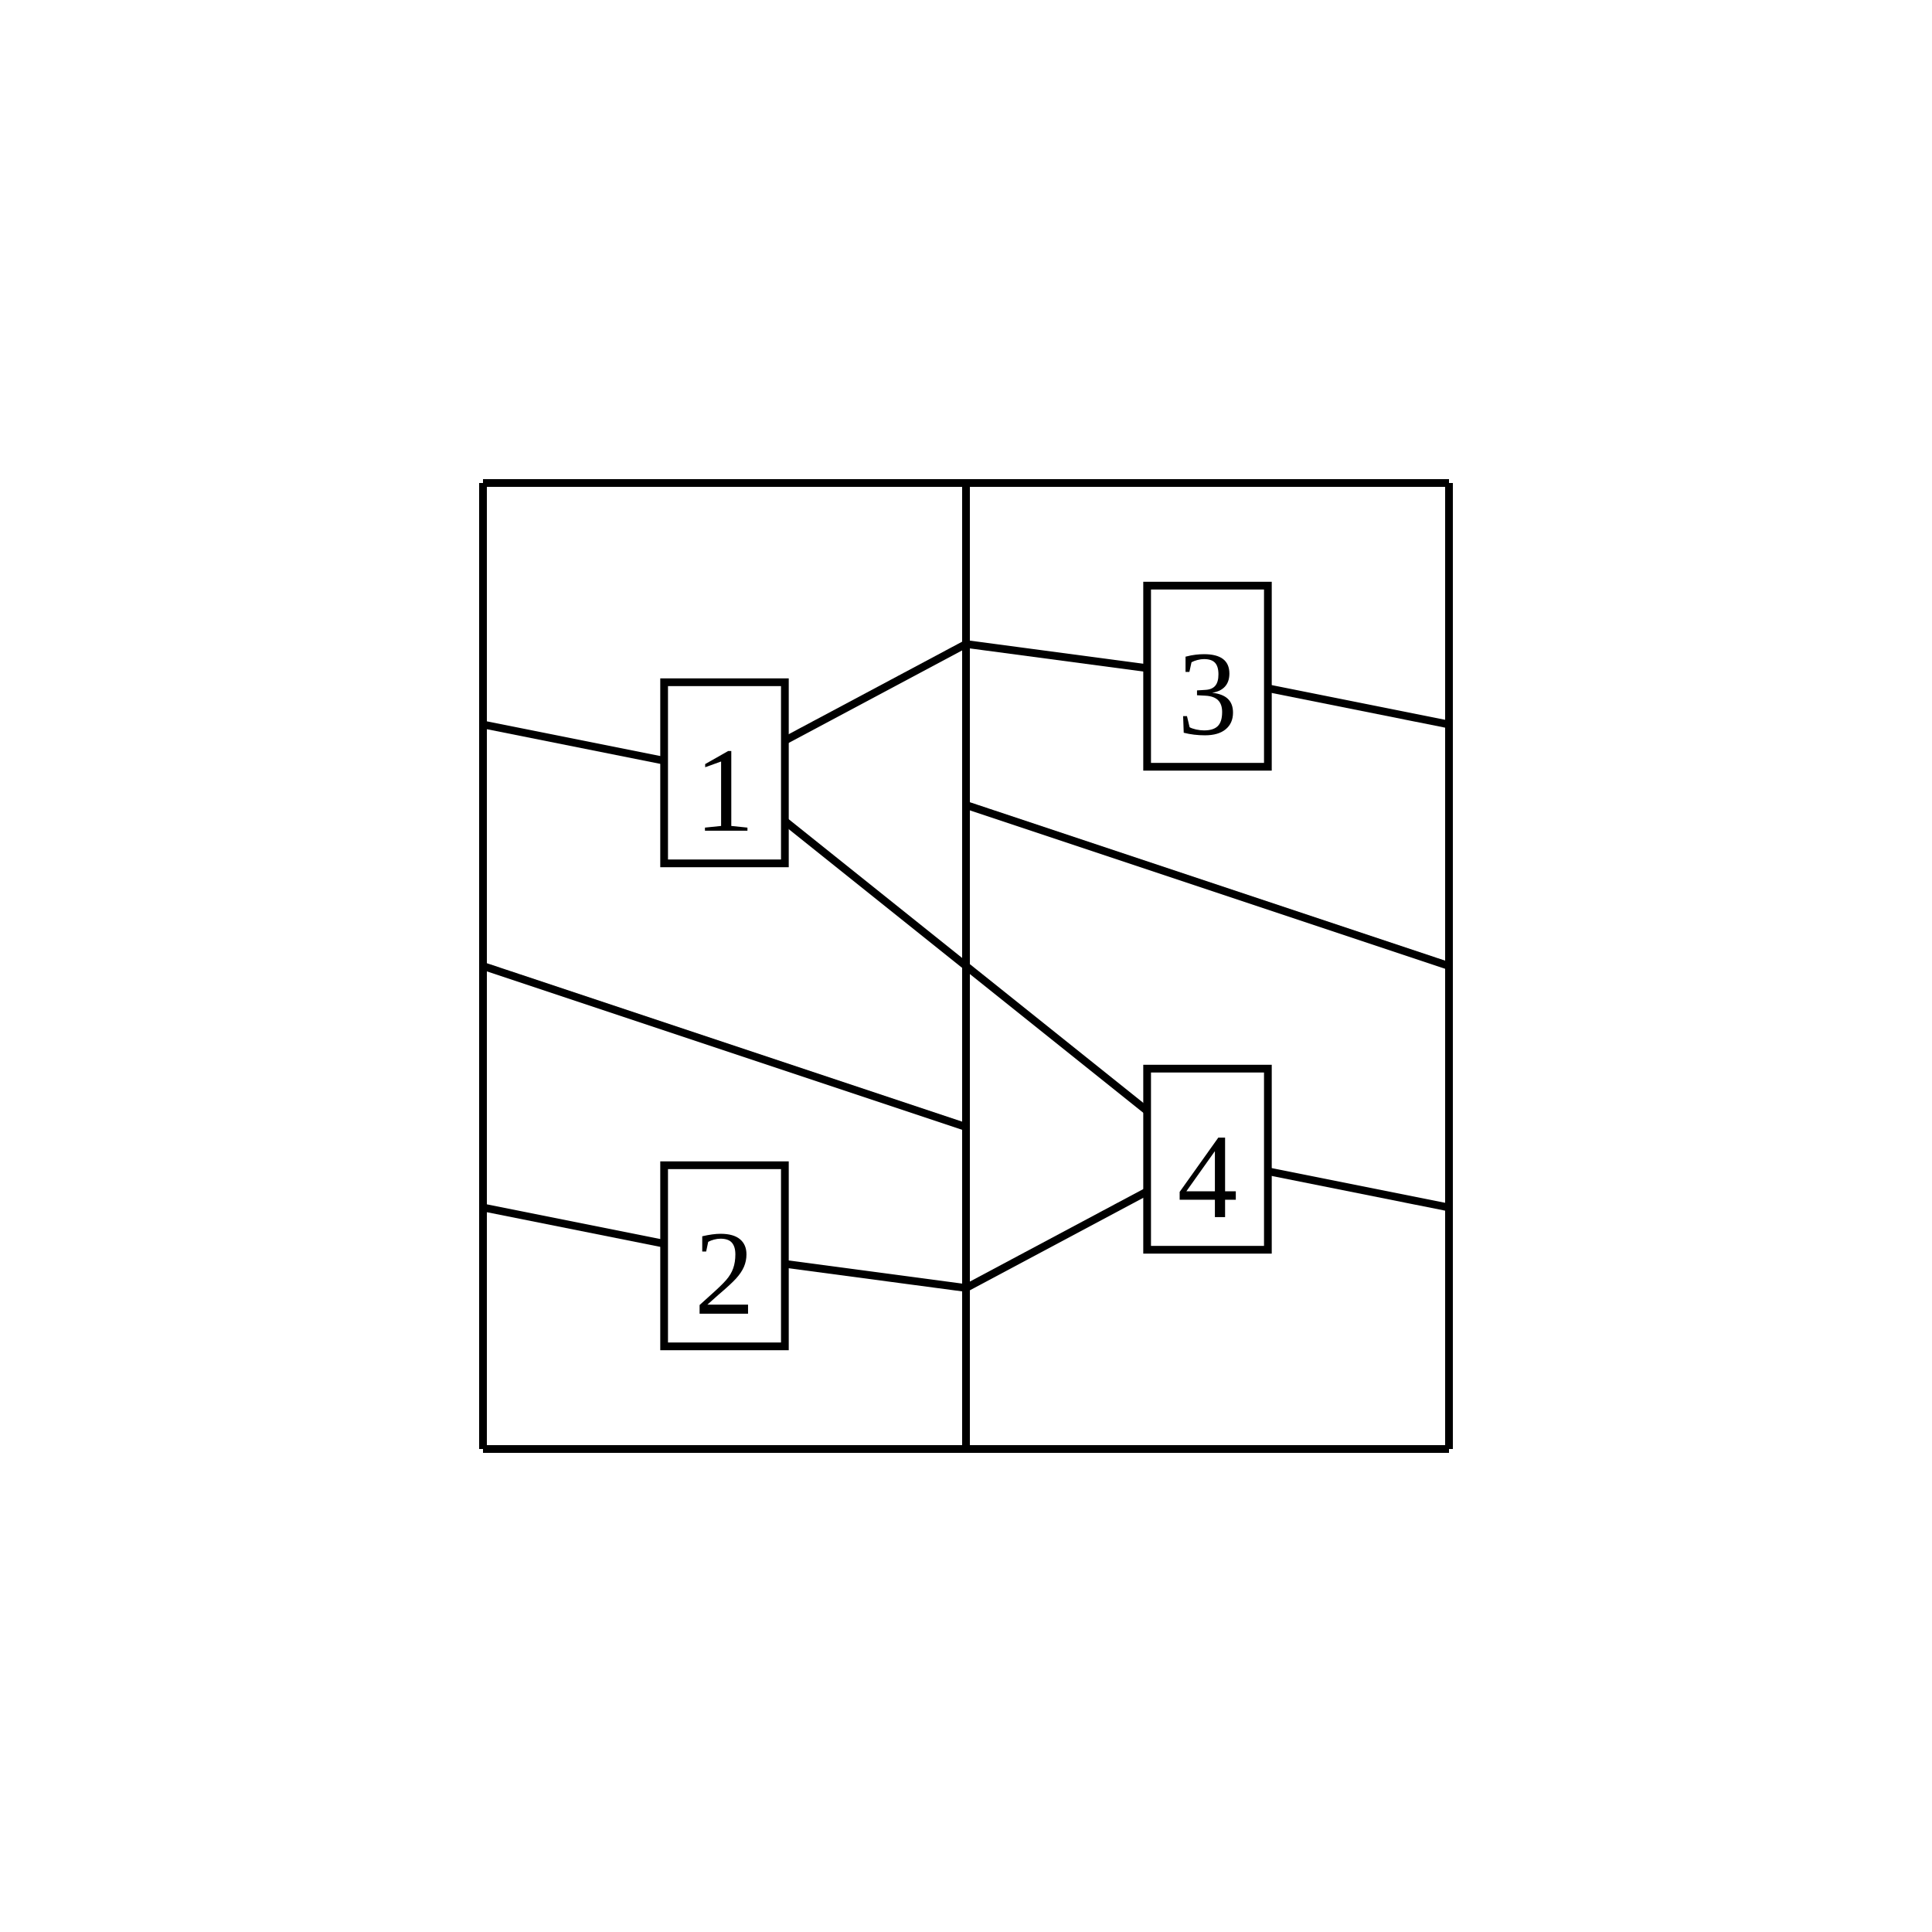
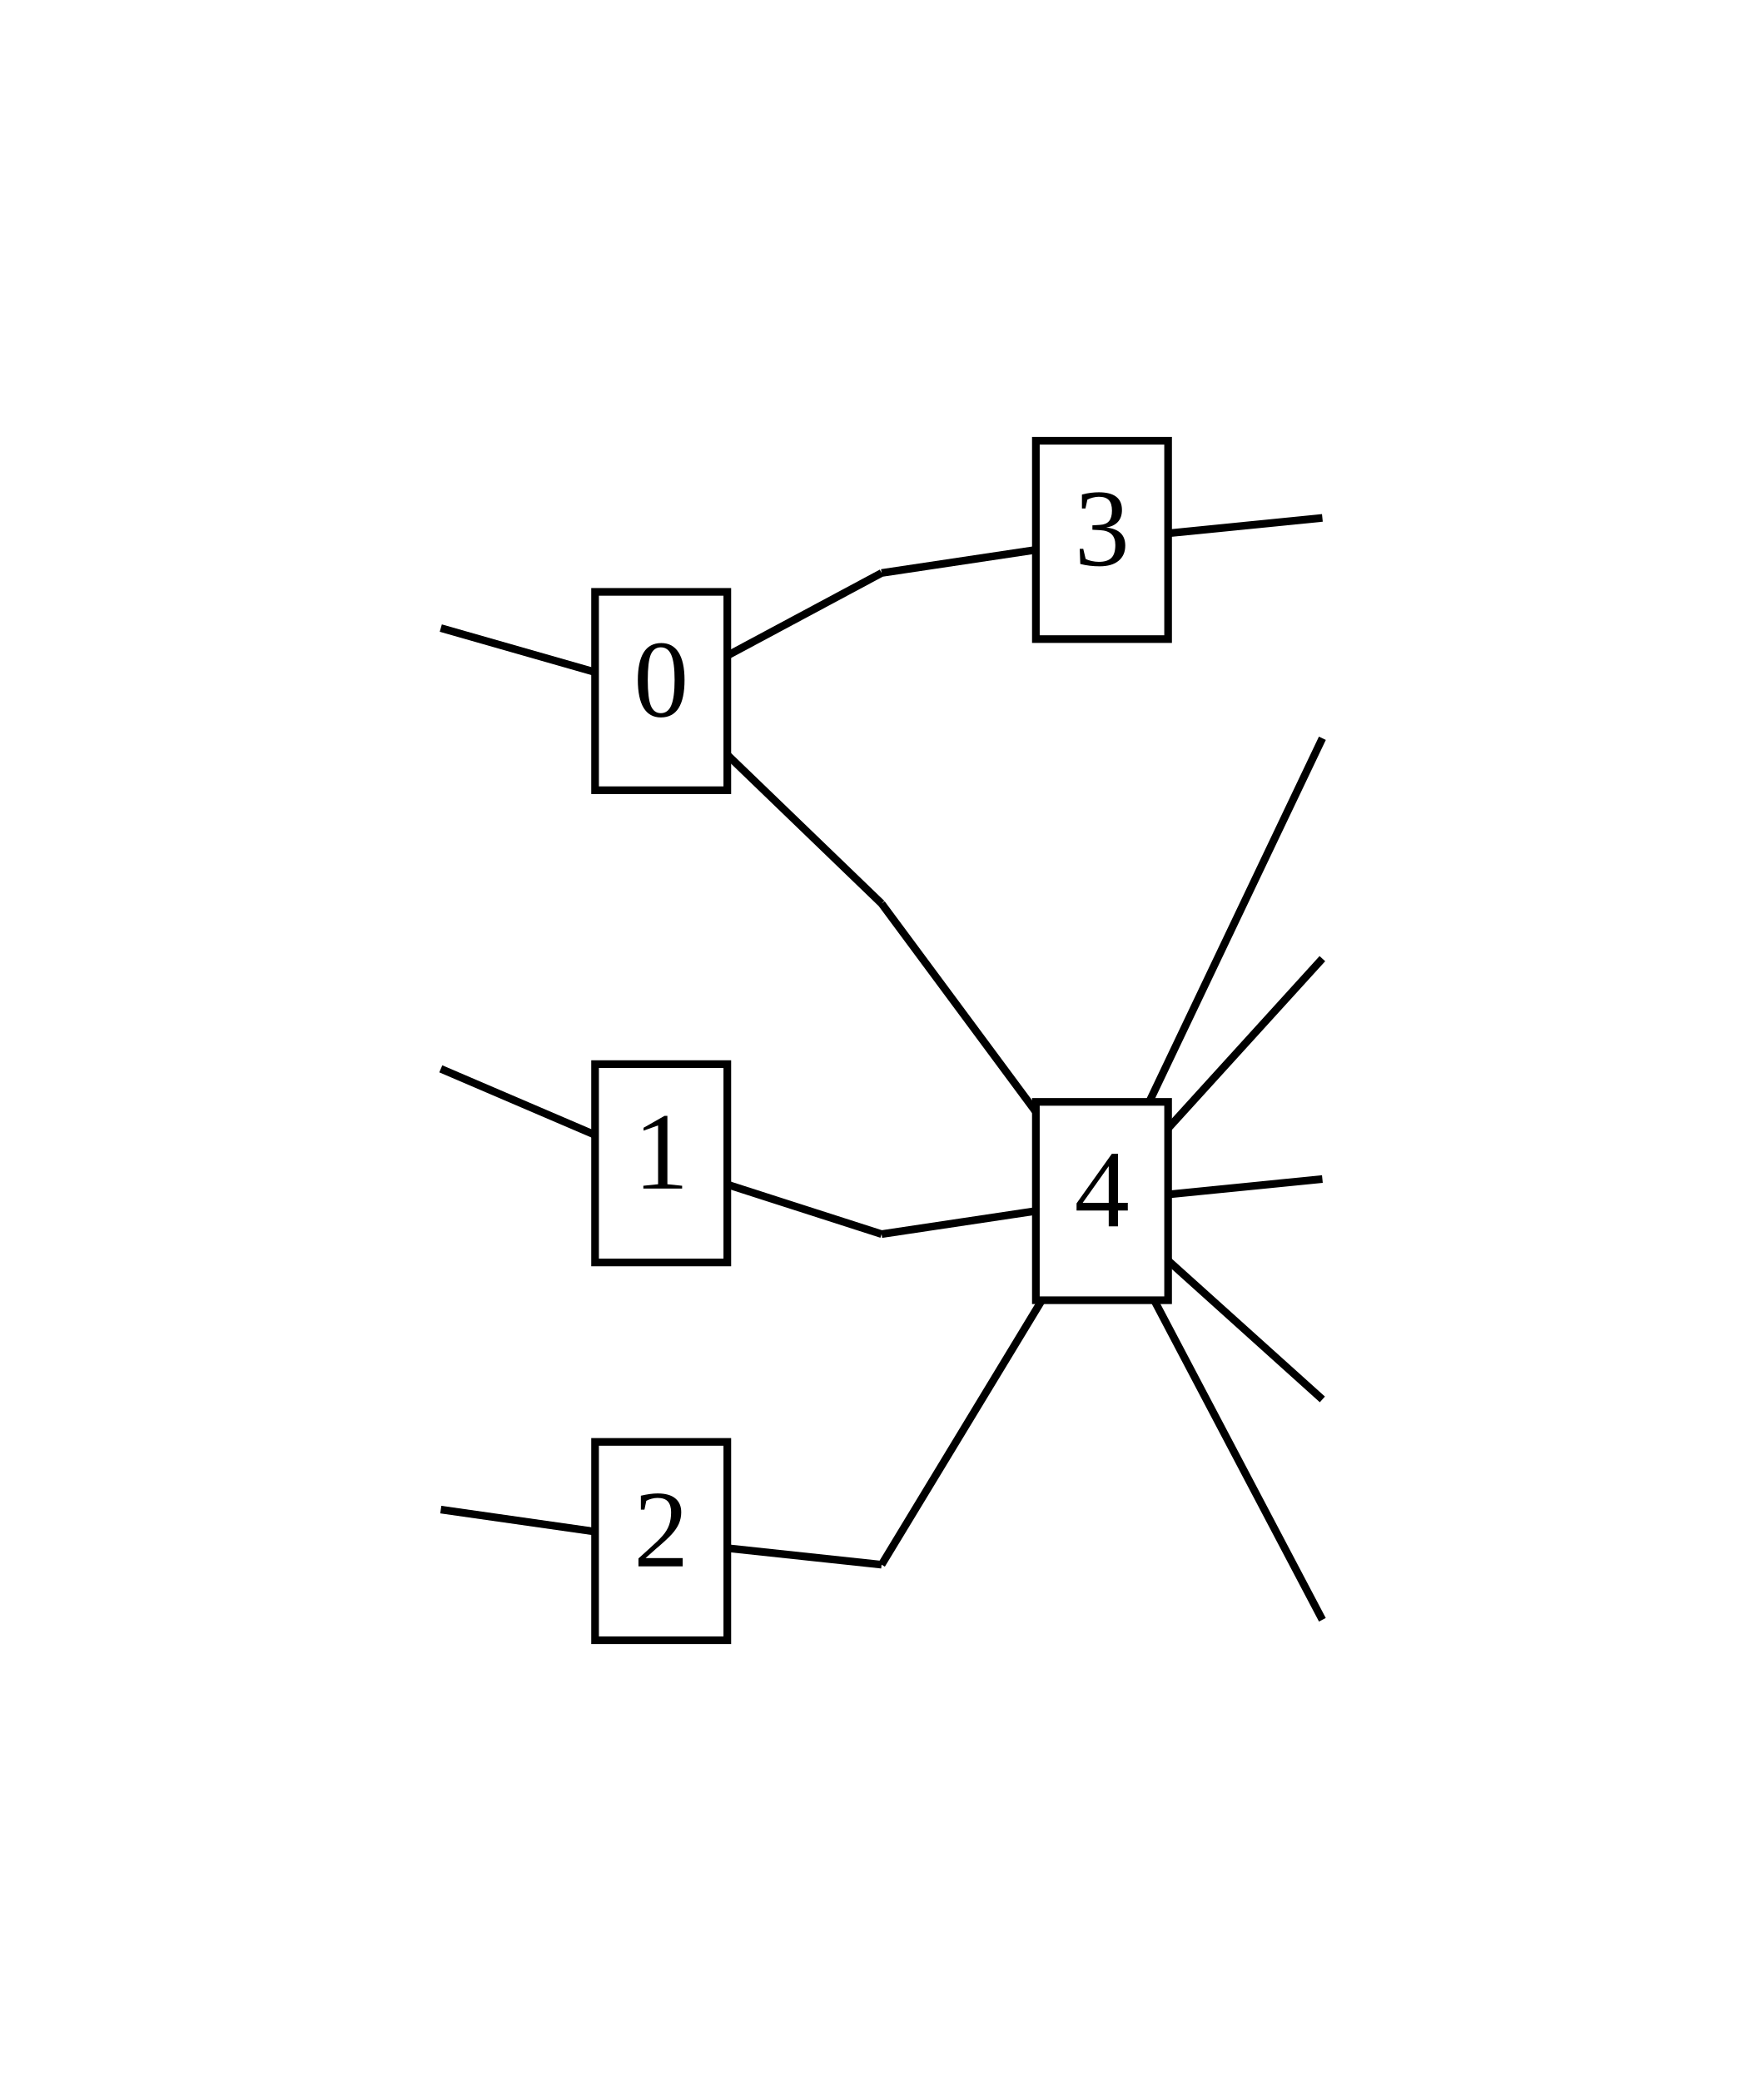
- <svg xmlns="http://www.w3.org/2000/svg" viewBox="0.0 0.0 400.0 400.0" width="400" stroke="rgb(0,0,0)" font-size="1" stroke-opacity="1" height="400" version="1.1">
+ <svg xmlns="http://www.w3.org/2000/svg" viewBox="0.0 0.0 400.0 472.143" width="400" stroke="rgb(0,0,0)" font-size="1" stroke-opacity="1" height="472.143" version="1.1">
  <defs />
-   <g stroke-width="1.6" stroke-linejoin="miter" fill-opacity="0.0" stroke="rgb(0,0,0)" stroke-opacity="1.0" fill="rgb(0,0,0)" stroke-linecap="butt" stroke-miterlimit="10.0">
-     <path d="M 200,233.333 l -0,-133.333 M 200,100 h -100 M 100,100 l -0,100 M 100,200 l 100,33.333 M 150,160 l -50,-10 M 150,160 l 50,40 M 150,160 l 50,-26.667 M 200,300 l -0,-66.667 M 200,233.333 l -100,-33.333 M 100,200 l -0,100 M 100,300 h 100 M 150,260 l -50,-10 M 150,260 l 50,6.667 M 300,200 v -100 M 300,100 h -100 M 200,100 v 66.667 M 200,166.667 l 100,33.333 M 250,140 l -50,-6.667 M 250,140 l 50,10 M 300,300 v -100 M 300,200 l -100,-33.333 M 200,166.667 v 133.333 M 200,300 h 100 M 250,240 l -50,26.667 M 250,240 l -50,-40 M 250,240 l 50,10 " />
+   <g stroke-width="1.738" stroke-linejoin="miter" fill-opacity="0.0" stroke="rgb(0,0,0)" stroke-opacity="1.0" fill="rgb(0,0,0)" stroke-linecap="butt" stroke-miterlimit="10.0">
+     <path d="M 150,156.786 l -50,-14.286 M 150,156.786 l 50,48.214 M 150,156.786 l 50,-26.786 M 150,263.929 l -50,-21.429 M 150,263.929 l 50,16.071 M 150,349.643 l -50,-7.143 M 150,349.643 l 50,5.357 M 250,122.5 l -50,7.5 M 250,122.5 l 50,-5 M 250,272.5 l -50,82.5 M 250,272.5 l -50,7.5 M 250,272.5 l -50,-67.5 M 250,272.5 l 50,95 M 250,272.5 l 50,45 M 250,272.5 l 50,-5 M 250,272.5 l 50,-55 M 250,272.5 l 50,-105 " />
  </g>
-   <g stroke-width="1.6" stroke-linejoin="miter" fill-opacity="1.0" stroke="rgb(0,0,0)" stroke-opacity="1.0" fill="rgb(255,255,255)" stroke-linecap="butt" stroke-miterlimit="10.0">
-     <path d="M 262.5,258.75 l -0,-37.5 h -25 l -0,37.5 Z" />
+   <g stroke-width="1.738" stroke-linejoin="miter" fill-opacity="1.0" stroke="rgb(0,0,0)" stroke-opacity="1.0" fill="rgb(255,255,255)" stroke-linecap="butt" stroke-miterlimit="10.0">
+     <path d="M 265,295 l -0,-45 h -30 l -0,45 Z" />
  </g>
-   <g stroke-width="1.6" stroke-linejoin="miter" fill-opacity="1.0" stroke="rgb(0,0,0)" font-size="25.0px" stroke-opacity="1.0" fill="rgb(0,0,0)" stroke-linecap="butt" stroke-miterlimit="10.0">
-     <text transform="matrix(1,0,0,1,250,246.25)" text-anchor="middle" stroke="none" dominant-baseline="middle">4</text>
+   <g stroke-width="1.738" stroke-linejoin="miter" fill-opacity="1.0" stroke="rgb(0,0,0)" stroke-opacity="1.0" fill="rgb(255,255,255)" stroke-linecap="butt" stroke-miterlimit="10.0">
+     <path d="M 265,145 l -0,-45 h -30 l -0,45 Z" />
  </g>
-   <g stroke-width="1.6" stroke-linejoin="miter" fill-opacity="1.0" stroke="rgb(0,0,0)" stroke-opacity="1.0" fill="rgb(255,255,255)" stroke-linecap="butt" stroke-miterlimit="10.0">
-     <path d="M 262.5,158.75 l -0,-37.5 h -25 l -0,37.5 Z" />
+   <g stroke-width="1.738" stroke-linejoin="miter" fill-opacity="1.0" stroke="rgb(0,0,0)" stroke-opacity="1.0" fill="rgb(255,255,255)" stroke-linecap="butt" stroke-miterlimit="10.0">
+     <path d="M 165,372.143 l -0,-45 h -30 l -0,45 Z" />
  </g>
-   <g stroke-width="1.6" stroke-linejoin="miter" fill-opacity="1.0" stroke="rgb(0,0,0)" font-size="25.0px" stroke-opacity="1.0" fill="rgb(0,0,0)" stroke-linecap="butt" stroke-miterlimit="10.0">
-     <text transform="matrix(1,0,0,1,250,146.25)" text-anchor="middle" stroke="none" dominant-baseline="middle">3</text>
+   <g stroke-width="1.738" stroke-linejoin="miter" fill-opacity="1.0" stroke="rgb(0,0,0)" stroke-opacity="1.0" fill="rgb(255,255,255)" stroke-linecap="butt" stroke-miterlimit="10.0">
+     <path d="M 165,286.429 l -0,-45 h -30 l -0,45 Z" />
  </g>
-   <g stroke-width="1.6" stroke-linejoin="miter" fill-opacity="1.0" stroke="rgb(0,0,0)" stroke-opacity="1.0" fill="rgb(255,255,255)" stroke-linecap="butt" stroke-miterlimit="10.0">
-     <path d="M 162.5,278.75 l -0,-37.5 h -25 l -0,37.5 Z" />
+   <g stroke-width="1.738" stroke-linejoin="miter" fill-opacity="1.0" stroke="rgb(0,0,0)" stroke-opacity="1.0" fill="rgb(255,255,255)" stroke-linecap="butt" stroke-miterlimit="10.0">
+     <path d="M 165,179.286 l -0,-45 h -30 l -0,45 Z" />
  </g>
-   <g stroke-width="1.6" stroke-linejoin="miter" fill-opacity="1.0" stroke="rgb(0,0,0)" font-size="25.0px" stroke-opacity="1.0" fill="rgb(0,0,0)" stroke-linecap="butt" stroke-miterlimit="10.0">
-     <text transform="matrix(1,0,0,1,150,266.25)" text-anchor="middle" stroke="none" dominant-baseline="middle">2</text>
+   <g stroke-width="1.738" stroke-linejoin="miter" fill-opacity="1.0" stroke="rgb(0,0,0)" font-size="25.0px" stroke-opacity="1.0" fill="rgb(0,0,0)" stroke-linecap="butt" stroke-miterlimit="10.0">
+     <text transform="matrix(1,0,0,1,250,272.5)" text-anchor="middle" stroke="none" dominant-baseline="middle">4</text>
  </g>
-   <g stroke-width="1.6" stroke-linejoin="miter" fill-opacity="1.0" stroke="rgb(0,0,0)" stroke-opacity="1.0" fill="rgb(255,255,255)" stroke-linecap="butt" stroke-miterlimit="10.0">
-     <path d="M 162.5,178.75 l -0,-37.5 h -25 l -0,37.5 Z" />
+   <g stroke-width="1.738" stroke-linejoin="miter" fill-opacity="1.0" stroke="rgb(0,0,0)" font-size="25.0px" stroke-opacity="1.0" fill="rgb(0,0,0)" stroke-linecap="butt" stroke-miterlimit="10.0">
+     <text transform="matrix(1,0,0,1,250,122.5)" text-anchor="middle" stroke="none" dominant-baseline="middle">3</text>
  </g>
-   <g stroke-width="1.6" stroke-linejoin="miter" fill-opacity="1.0" stroke="rgb(0,0,0)" font-size="25.0px" stroke-opacity="1.0" fill="rgb(0,0,0)" stroke-linecap="butt" stroke-miterlimit="10.0">
-     <text transform="matrix(1,0,0,1,150,166.25)" text-anchor="middle" stroke="none" dominant-baseline="middle">1</text>
+   <g stroke-width="1.738" stroke-linejoin="miter" fill-opacity="1.0" stroke="rgb(0,0,0)" font-size="25.0px" stroke-opacity="1.0" fill="rgb(0,0,0)" stroke-linecap="butt" stroke-miterlimit="10.0">
+     <text transform="matrix(1,0,0,1,150,349.6429)" text-anchor="middle" stroke="none" dominant-baseline="middle">2</text>
+   </g>
+   <g stroke-width="1.738" stroke-linejoin="miter" fill-opacity="1.0" stroke="rgb(0,0,0)" font-size="25.0px" stroke-opacity="1.0" fill="rgb(0,0,0)" stroke-linecap="butt" stroke-miterlimit="10.0">
+     <text transform="matrix(1,0,0,1,150,263.9286)" text-anchor="middle" stroke="none" dominant-baseline="middle">1</text>
+   </g>
+   <g stroke-width="1.738" stroke-linejoin="miter" fill-opacity="1.0" stroke="rgb(0,0,0)" font-size="25.0px" stroke-opacity="1.0" fill="rgb(0,0,0)" stroke-linecap="butt" stroke-miterlimit="10.0">
+     <text transform="matrix(1,0,0,1,150,156.7857)" text-anchor="middle" stroke="none" dominant-baseline="middle">0</text>
  </g>
</svg>
